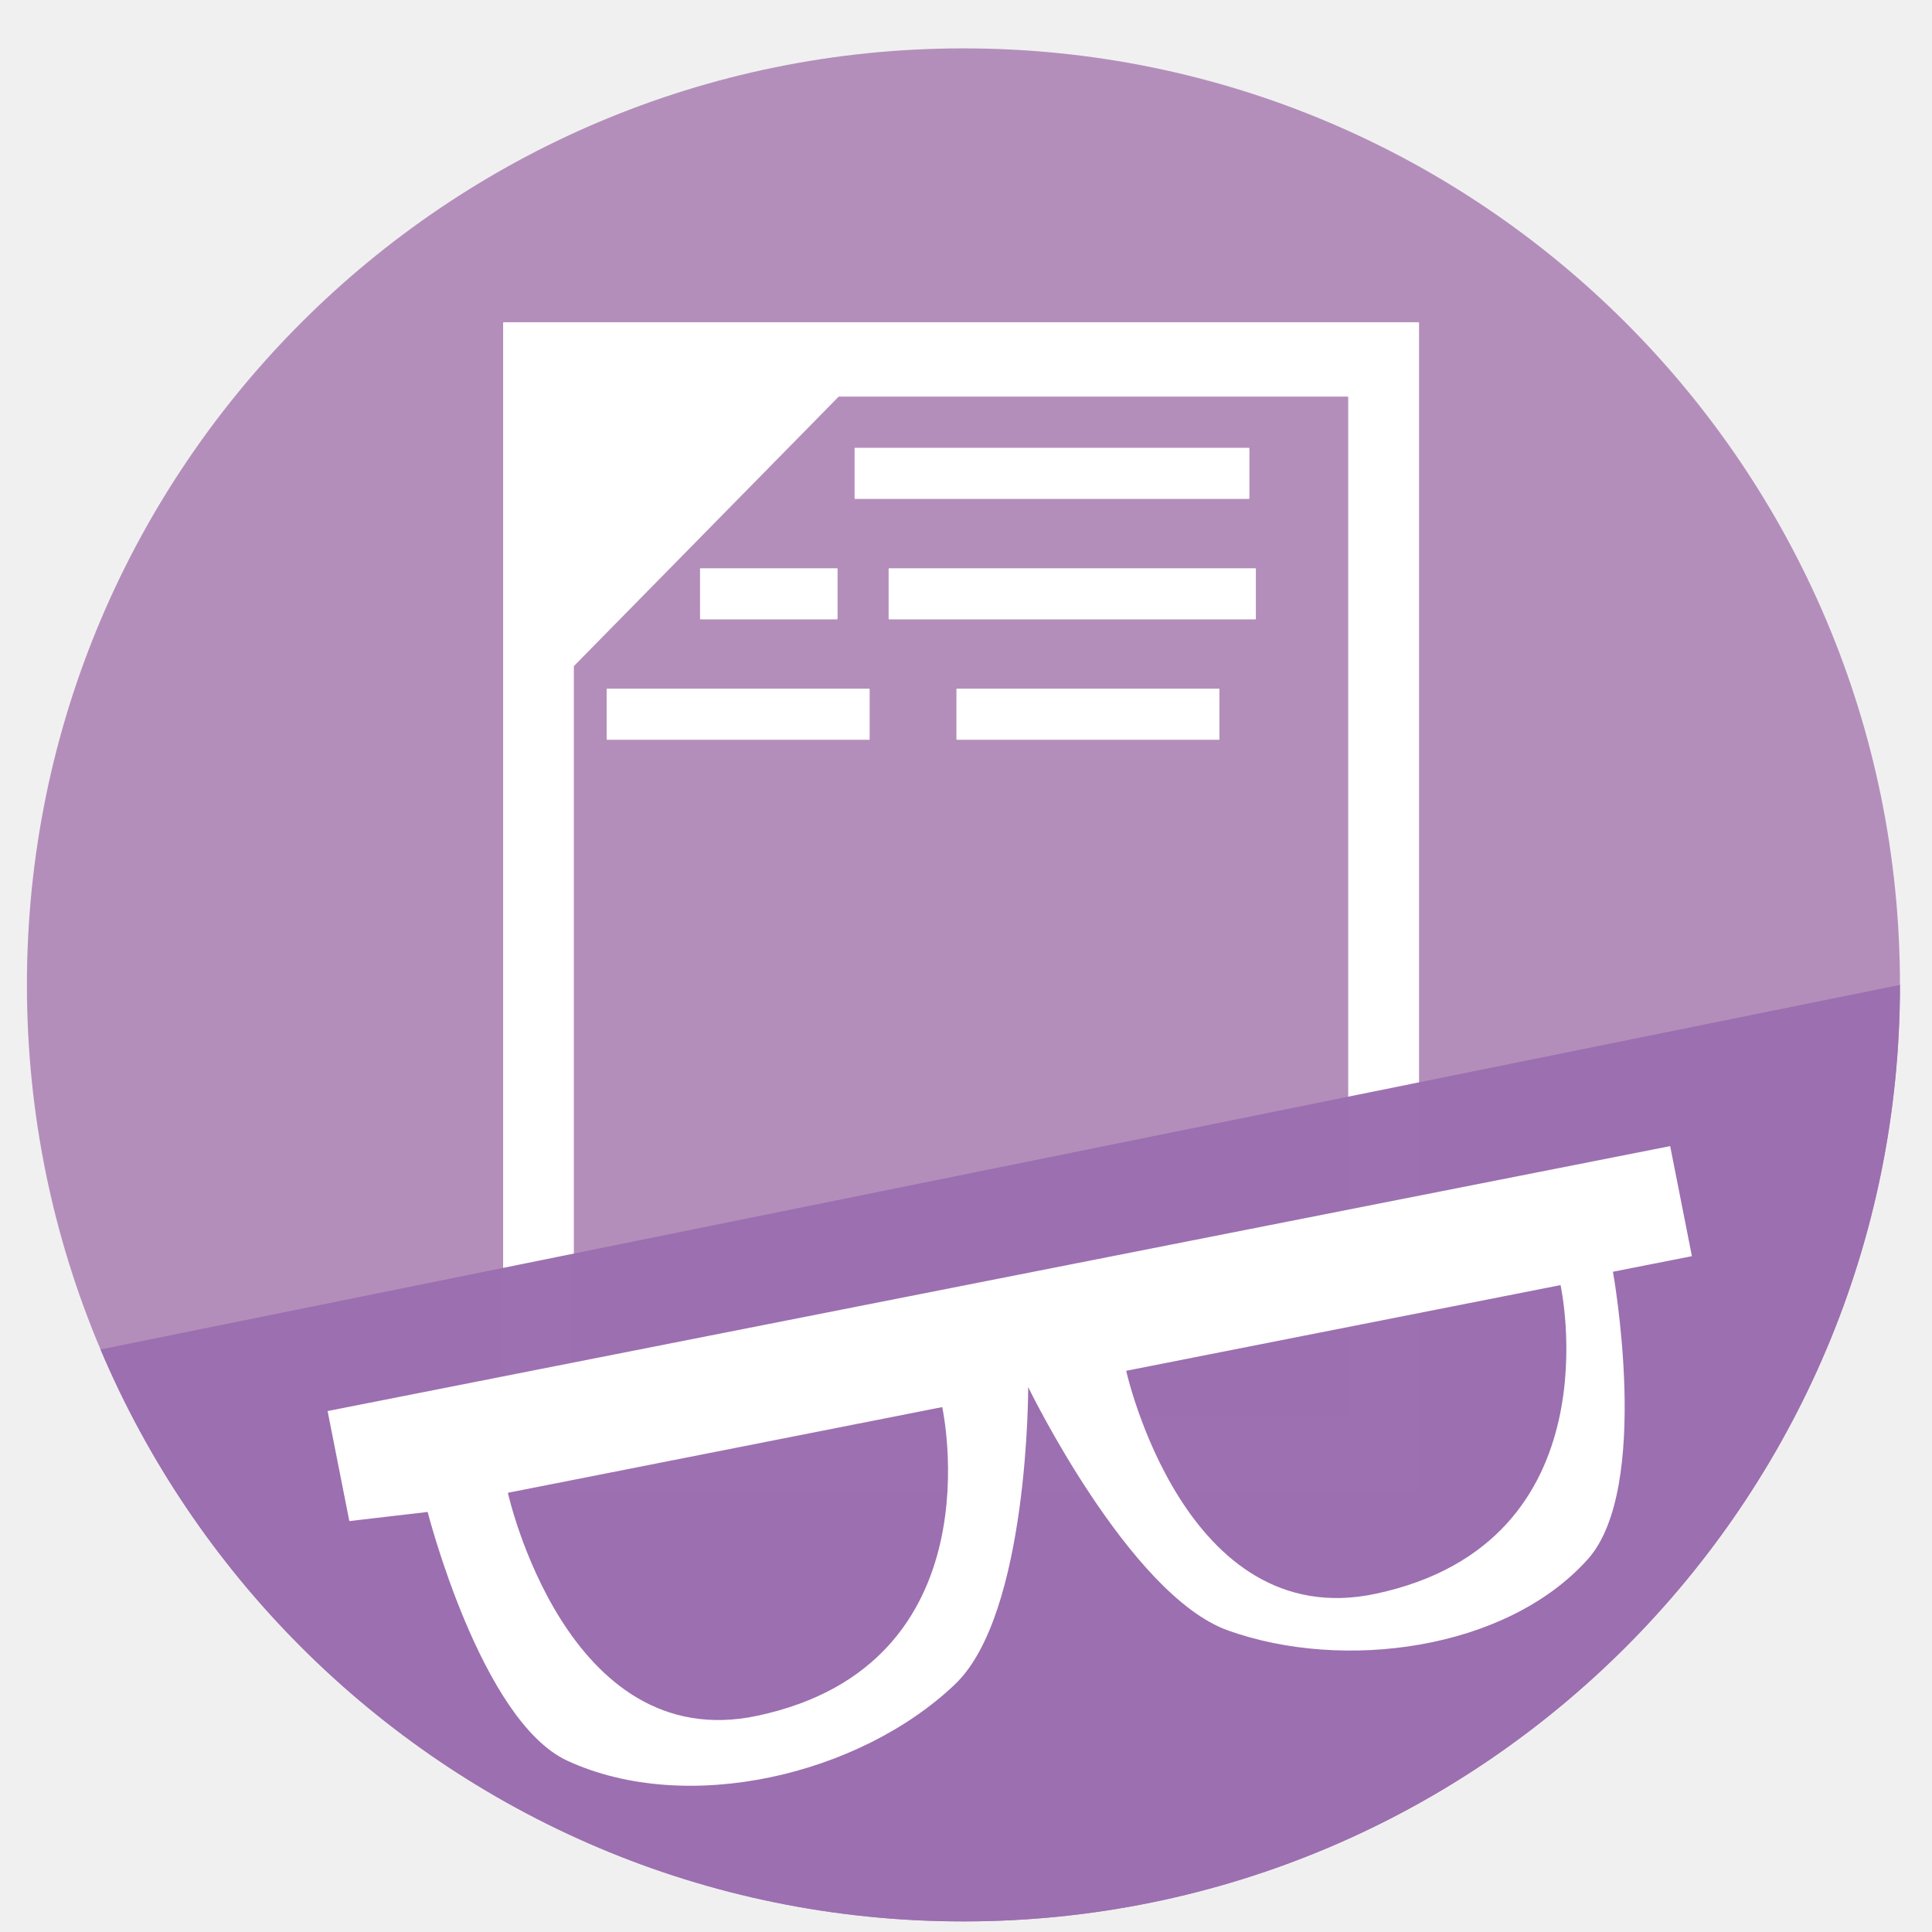
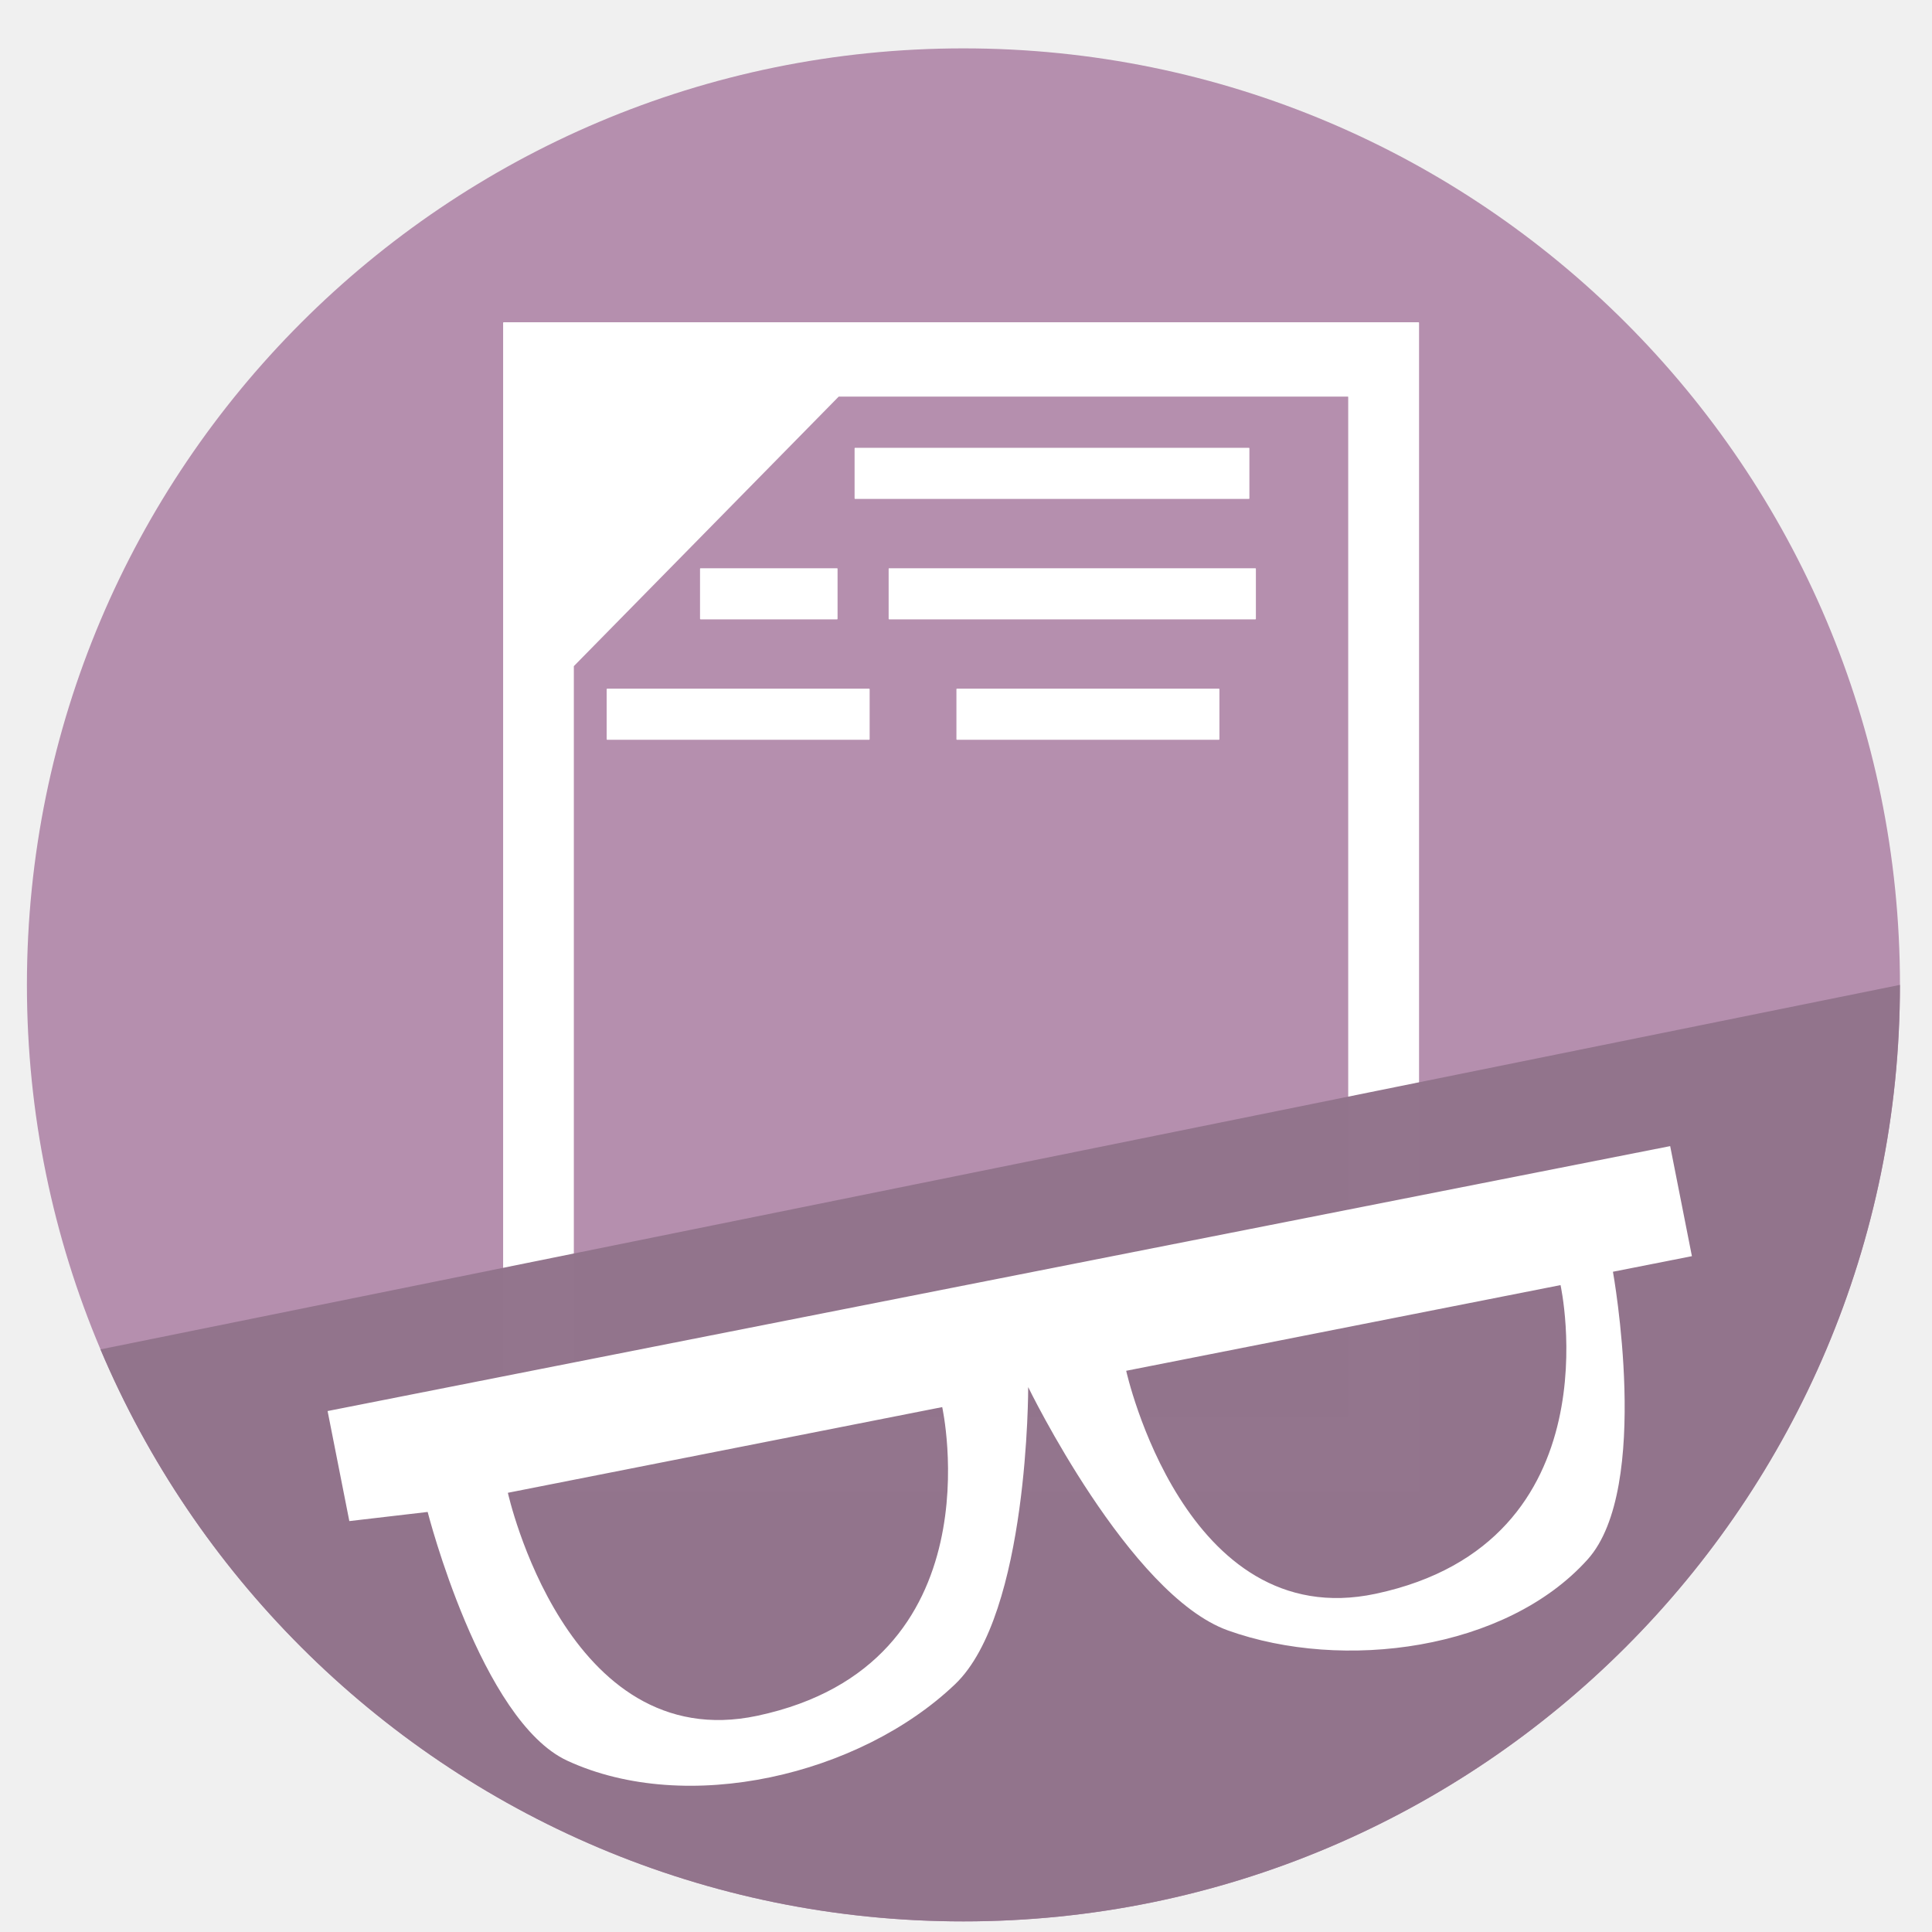
<svg xmlns="http://www.w3.org/2000/svg" height="48" width="48" version="1.1" id="svg6">
  <defs id="defs10" />
-   <circle cx="23.941" cy="31.535" fill="#5e81ac" opacity=".99" id="circle2" style="fill:#b38dba;fill-opacity:0.996" transform="matrix(1.758306 0 0 1.758306 -18.15909 -30.97875)" r="13.233" />
+   <path id="circle2" style="opacity:0.99;fill:#b48ead;fill-opacity:1" transform="matrix(1.758306 0 0 1.758306 -18.15909 -30.97875)" d="M 37.174,31.535 A 13.233,13.233 0 0 1 23.941,44.768 13.233,13.233 0 0 1 10.708,31.535 13.233,13.233 0 0 1 23.941,18.302 13.233,13.233 0 0 1 37.174,31.535 Z" />
  <path id="rect902" style="fill:#ffffff;fill-opacity:1;stroke:none;stroke-width:1.2;stroke-linecap:square;stroke-opacity:0.992" d="m 12.512,8.007 c -0.007,0 -0.012,0.005 -0.012,0.012 V 37.031 c 0,0.007 0.005,0.012 0.012,0.012 h 22.732 c 0.007,0 0.012,-0.005 0.012,-0.012 V 8.019 c 0,-0.007 -0.005,-0.012 -0.012,-0.012 z m 8.326,1.846 h 12.648 c 0.006,0 0.01,0.004 0.01,0.01 V 35.187 c 0,0.006 -0.004,0.01 -0.01,0.01 H 14.269 c -0.006,0 -0.012,-0.004 -0.012,-0.01 V 16.55 Z m 0.406,1.273 c -0.007,0 -0.012,0.005 -0.012,0.012 v 1.244 c 0,0.007 0.005,0.014 0.012,0.014 H 31.029 c 0.007,0 0.012,-0.007 0.012,-0.014 v -1.244 c 0,-0.007 -0.005,-0.012 -0.012,-0.012 z m -3.838,2.992 c -0.007,0 -0.014,0.005 -0.014,0.012 v 1.244 c 0,0.007 0.007,0.014 0.014,0.014 h 3.391 c 0.007,0 0.012,-0.007 0.012,-0.014 v -1.244 c 0,-0.007 -0.005,-0.012 -0.012,-0.012 z m 4.684,0 c -0.007,0 -0.012,0.005 -0.012,0.012 v 1.244 c 0,0.007 0.005,0.014 0.012,0.014 h 9.1 c 0.007,0 0.012,-0.007 0.012,-0.014 v -1.244 c 0,-0.007 -0.005,-0.012 -0.012,-0.012 z m -7.004,2.992 c -0.007,0 -0.014,0.005 -0.014,0.012 v 1.244 c 0,0.007 0.007,0.014 0.014,0.014 h 6.508 c 0.007,0 0.012,-0.007 0.012,-0.014 v -1.244 c 0,-0.007 -0.005,-0.012 -0.012,-0.012 z m 8.688,0 c -0.007,0 -0.012,0.005 -0.012,0.012 v 1.244 c 0,0.007 0.005,0.014 0.012,0.014 h 6.51 c 0.007,0 0.012,-0.007 0.012,-0.014 v -1.244 c 0,-0.007 -0.005,-0.012 -0.012,-0.012 z" />
-   <path id="circle937" style="opacity:0.99;fill:#9b6eaf;fill-opacity:0.988" transform="matrix(1.758306,0,0,1.758306,-18.15909,-30.97875)" d="m 37.174,31.535 c 0,1.827 -0.37,3.568 -1.04,5.151 -0.67,1.583 -1.639,3.009 -2.836,4.206 -2.395,2.395 -5.703,3.876 -9.357,3.876 -1.827,0 -3.568,-0.37 -5.151,-1.04 -1.583,-0.67 -3.009,-1.639 -4.206,-2.836 -1.197,-1.197 -2.166,-2.623 -2.836,-4.206 z" />
+   <path id="circle937" style="opacity:0.99;fill:#92748c;fill-opacity:1;stroke-width:1.758" d="M 47.203 24.469 L 2.496 33.525 C 3.674 36.309 5.377 38.817 7.482 40.922 C 9.588 43.027 12.095 44.731 14.879 45.908 C 17.663 47.086 20.723 47.736 23.936 47.736 C 30.361 47.736 36.178 45.132 40.389 40.922 C 42.494 38.817 44.198 36.309 45.375 33.525 C 46.552 30.742 47.203 27.681 47.203 24.469 z " />
  <path d="m 8.139,35.057 0.54,2.734 1.946,-0.227 c 0,0 1.325,5.192 3.471,6.181 2.972,1.371 7.265,0.359 9.633,-1.901 1.833,-1.749 1.816,-7.382 1.816,-7.382 0,0 2.508,5.165 4.961,6.045 2.859,1.025 6.909,0.496 8.939,-1.764 1.598,-1.779 0.628,-7.147 0.628,-7.147 l 1.962,-0.387 -0.54,-2.734 z m 4.478,2.031 10.792,-2.129 c 0,0 1.414,6.392 -4.594,7.669 -4.751,1.01 -6.197,-5.54 -6.197,-5.54 z m 15.362,-3.031 10.792,-2.129 c 0,0 1.414,6.392 -4.594,7.669 -4.751,1.01 -6.197,-5.54 -6.197,-5.54 z" fill-rule="evenodd" id="path8" style="fill:#ffffff" />
</svg>
